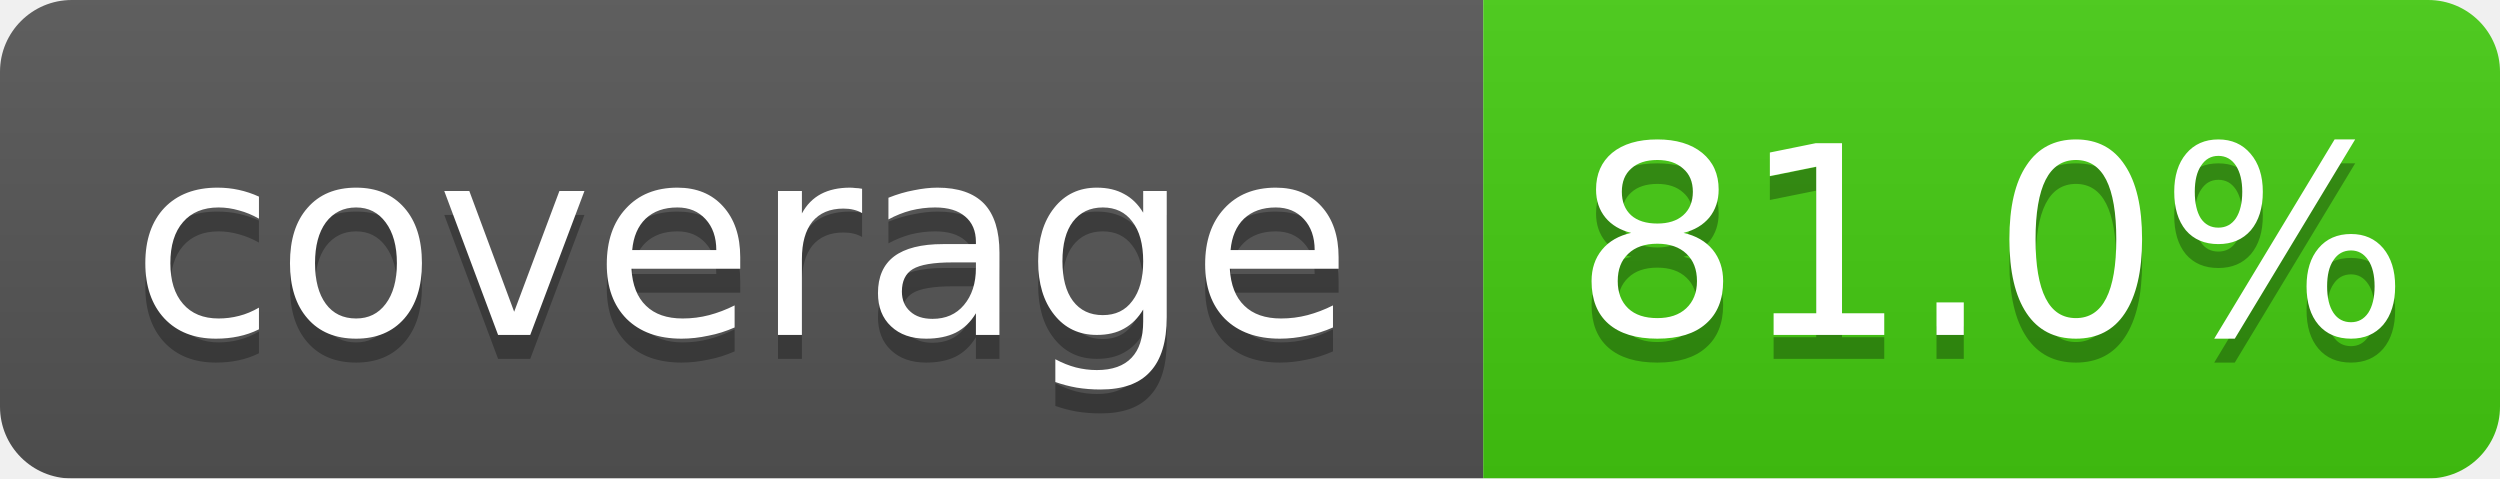
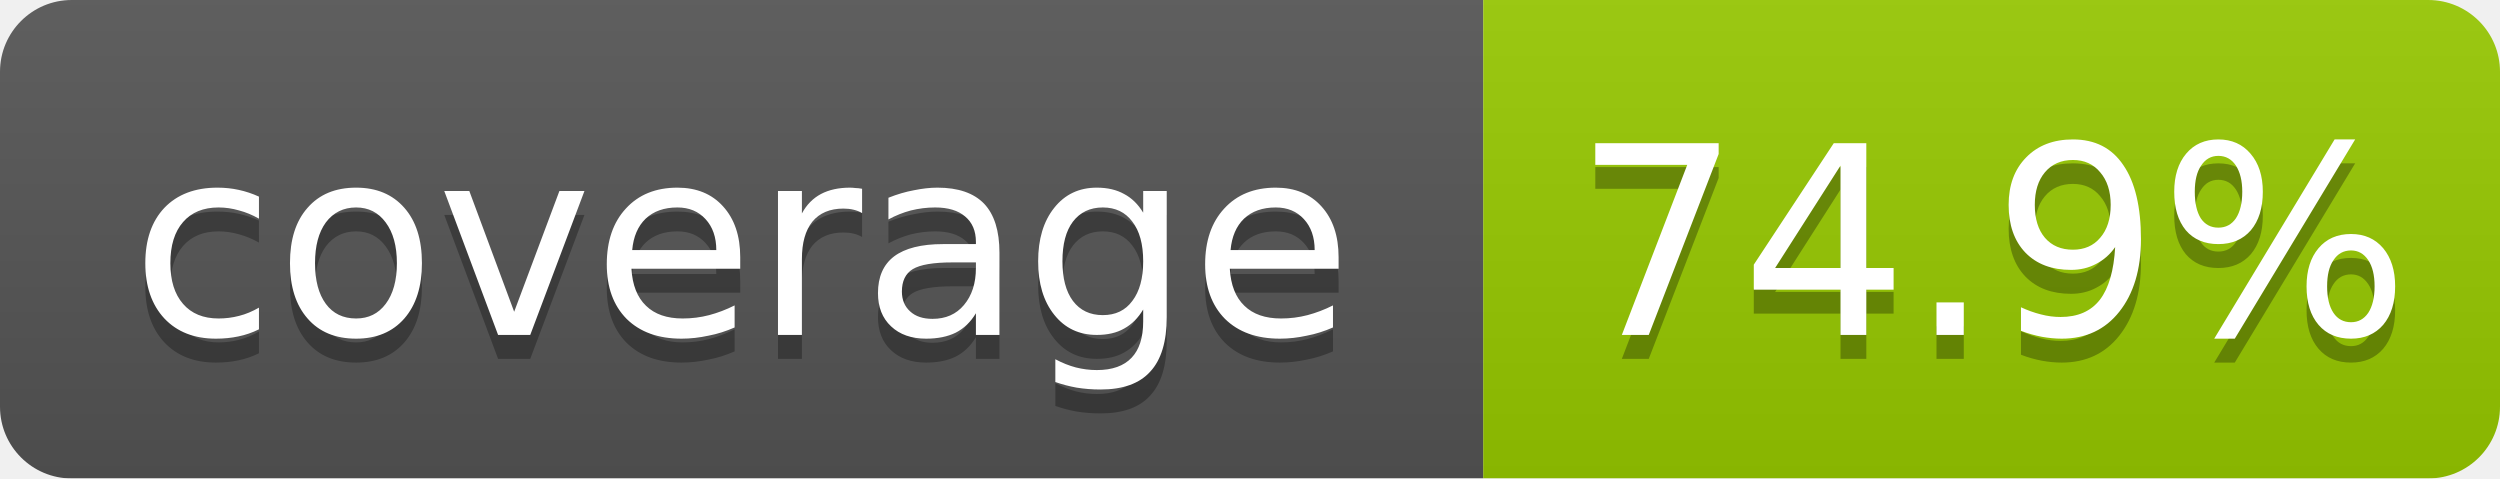
<svg xmlns="http://www.w3.org/2000/svg" width="104.5" height="20">
  <linearGradient id="b" x2="0" y2="100%">
    <stop offset="0" stop-color="#bbb" stop-opacity=".1" />
    <stop offset="1" stop-opacity=".1" />
  </linearGradient>
  <mask id="a">
    <rect width="104.5" height="20" rx="3" fill="#fff" />
  </mask>
  <g mask="url(#a)">
    <rect width="62.0" height="20" fill="#555" />
-     <rect x="62.0" width="42.5" height="20" fill="#4c1" />
+     <rect x="62.0" width="42.5" height="20" fill="#97ca00" />
    <rect width="104.5" height="20" fill="url(#b)" />
  </g>
  <g fill="#fff" text-anchor="middle" font-family="DejaVu Sans,Verdana,Geneva,sans-serif" font-size="11">
    <text x="31.0" y="15" fill="#010101" fill-opacity=".3">coverage</text>
    <text x="31.0" y="14">coverage</text>
-     <text x="83.25" y="15" fill="#010101" fill-opacity=".3">81.0%</text>
-     <text x="83.25" y="14">81.0%</text>
+     <text x="83.25" y="15" fill="#010101" fill-opacity=".3">74.9%</text>
+     <text x="83.25" y="14">74.9%</text>
  </g>
</svg>
